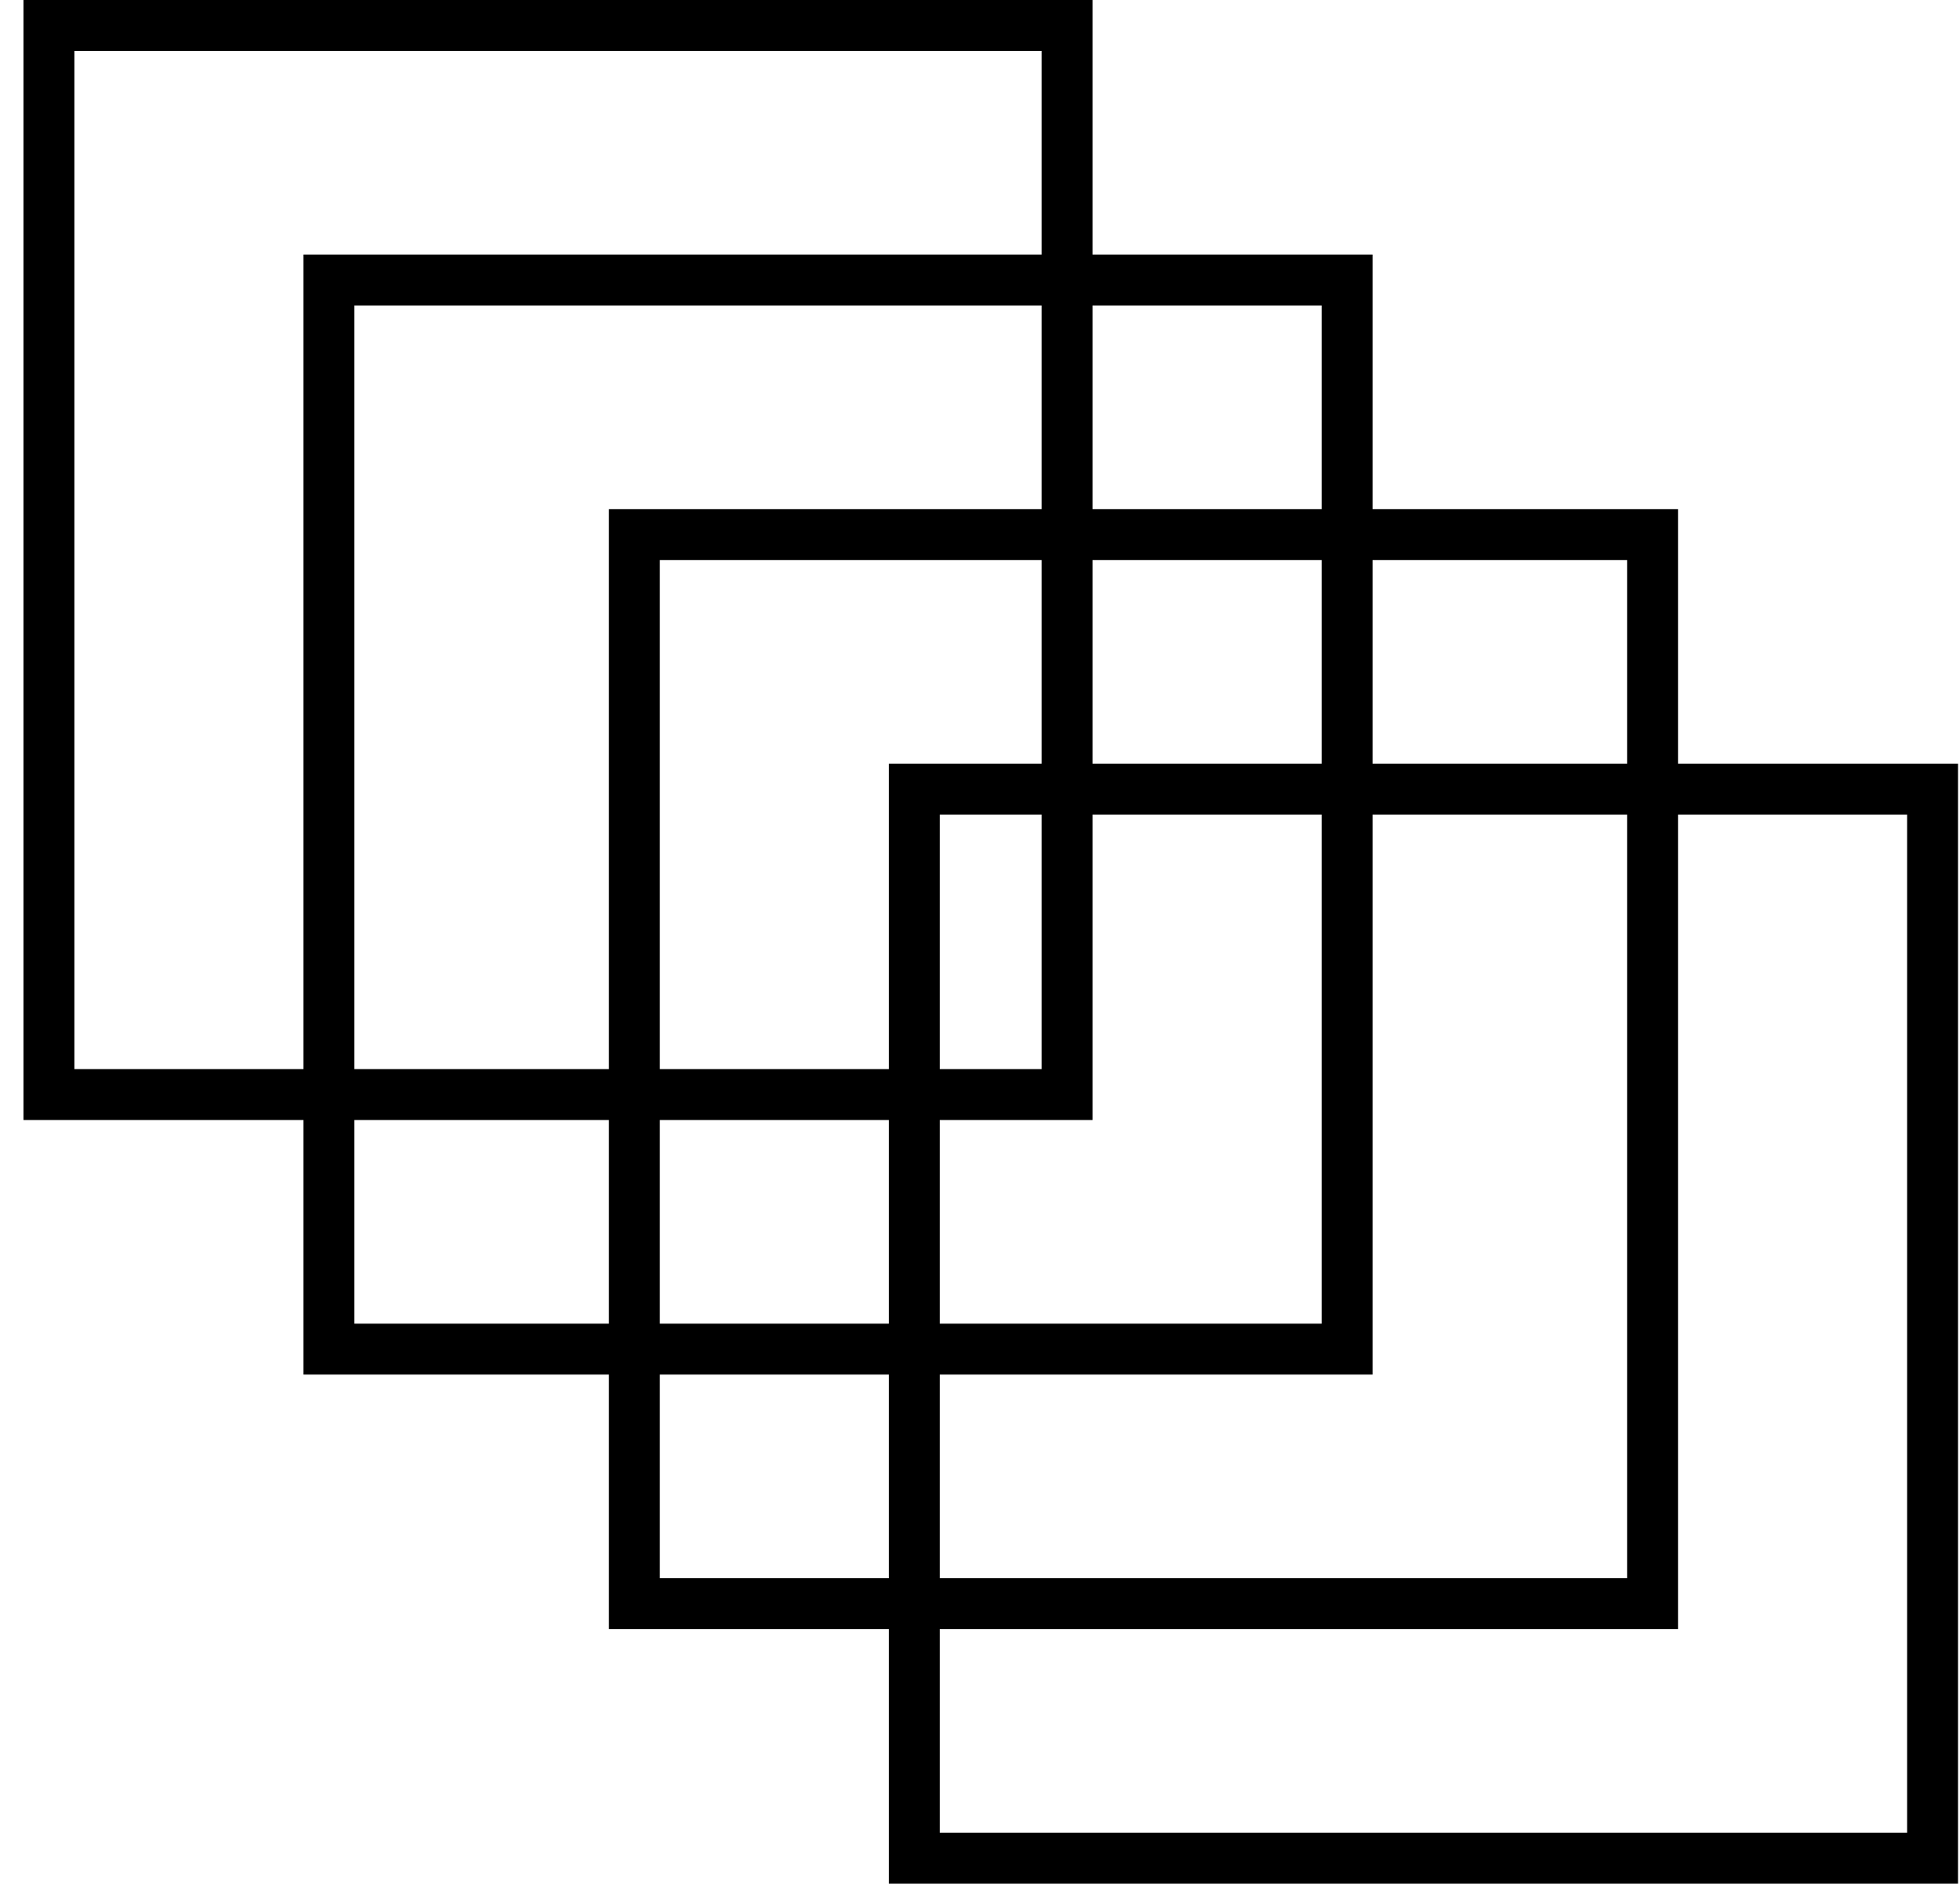
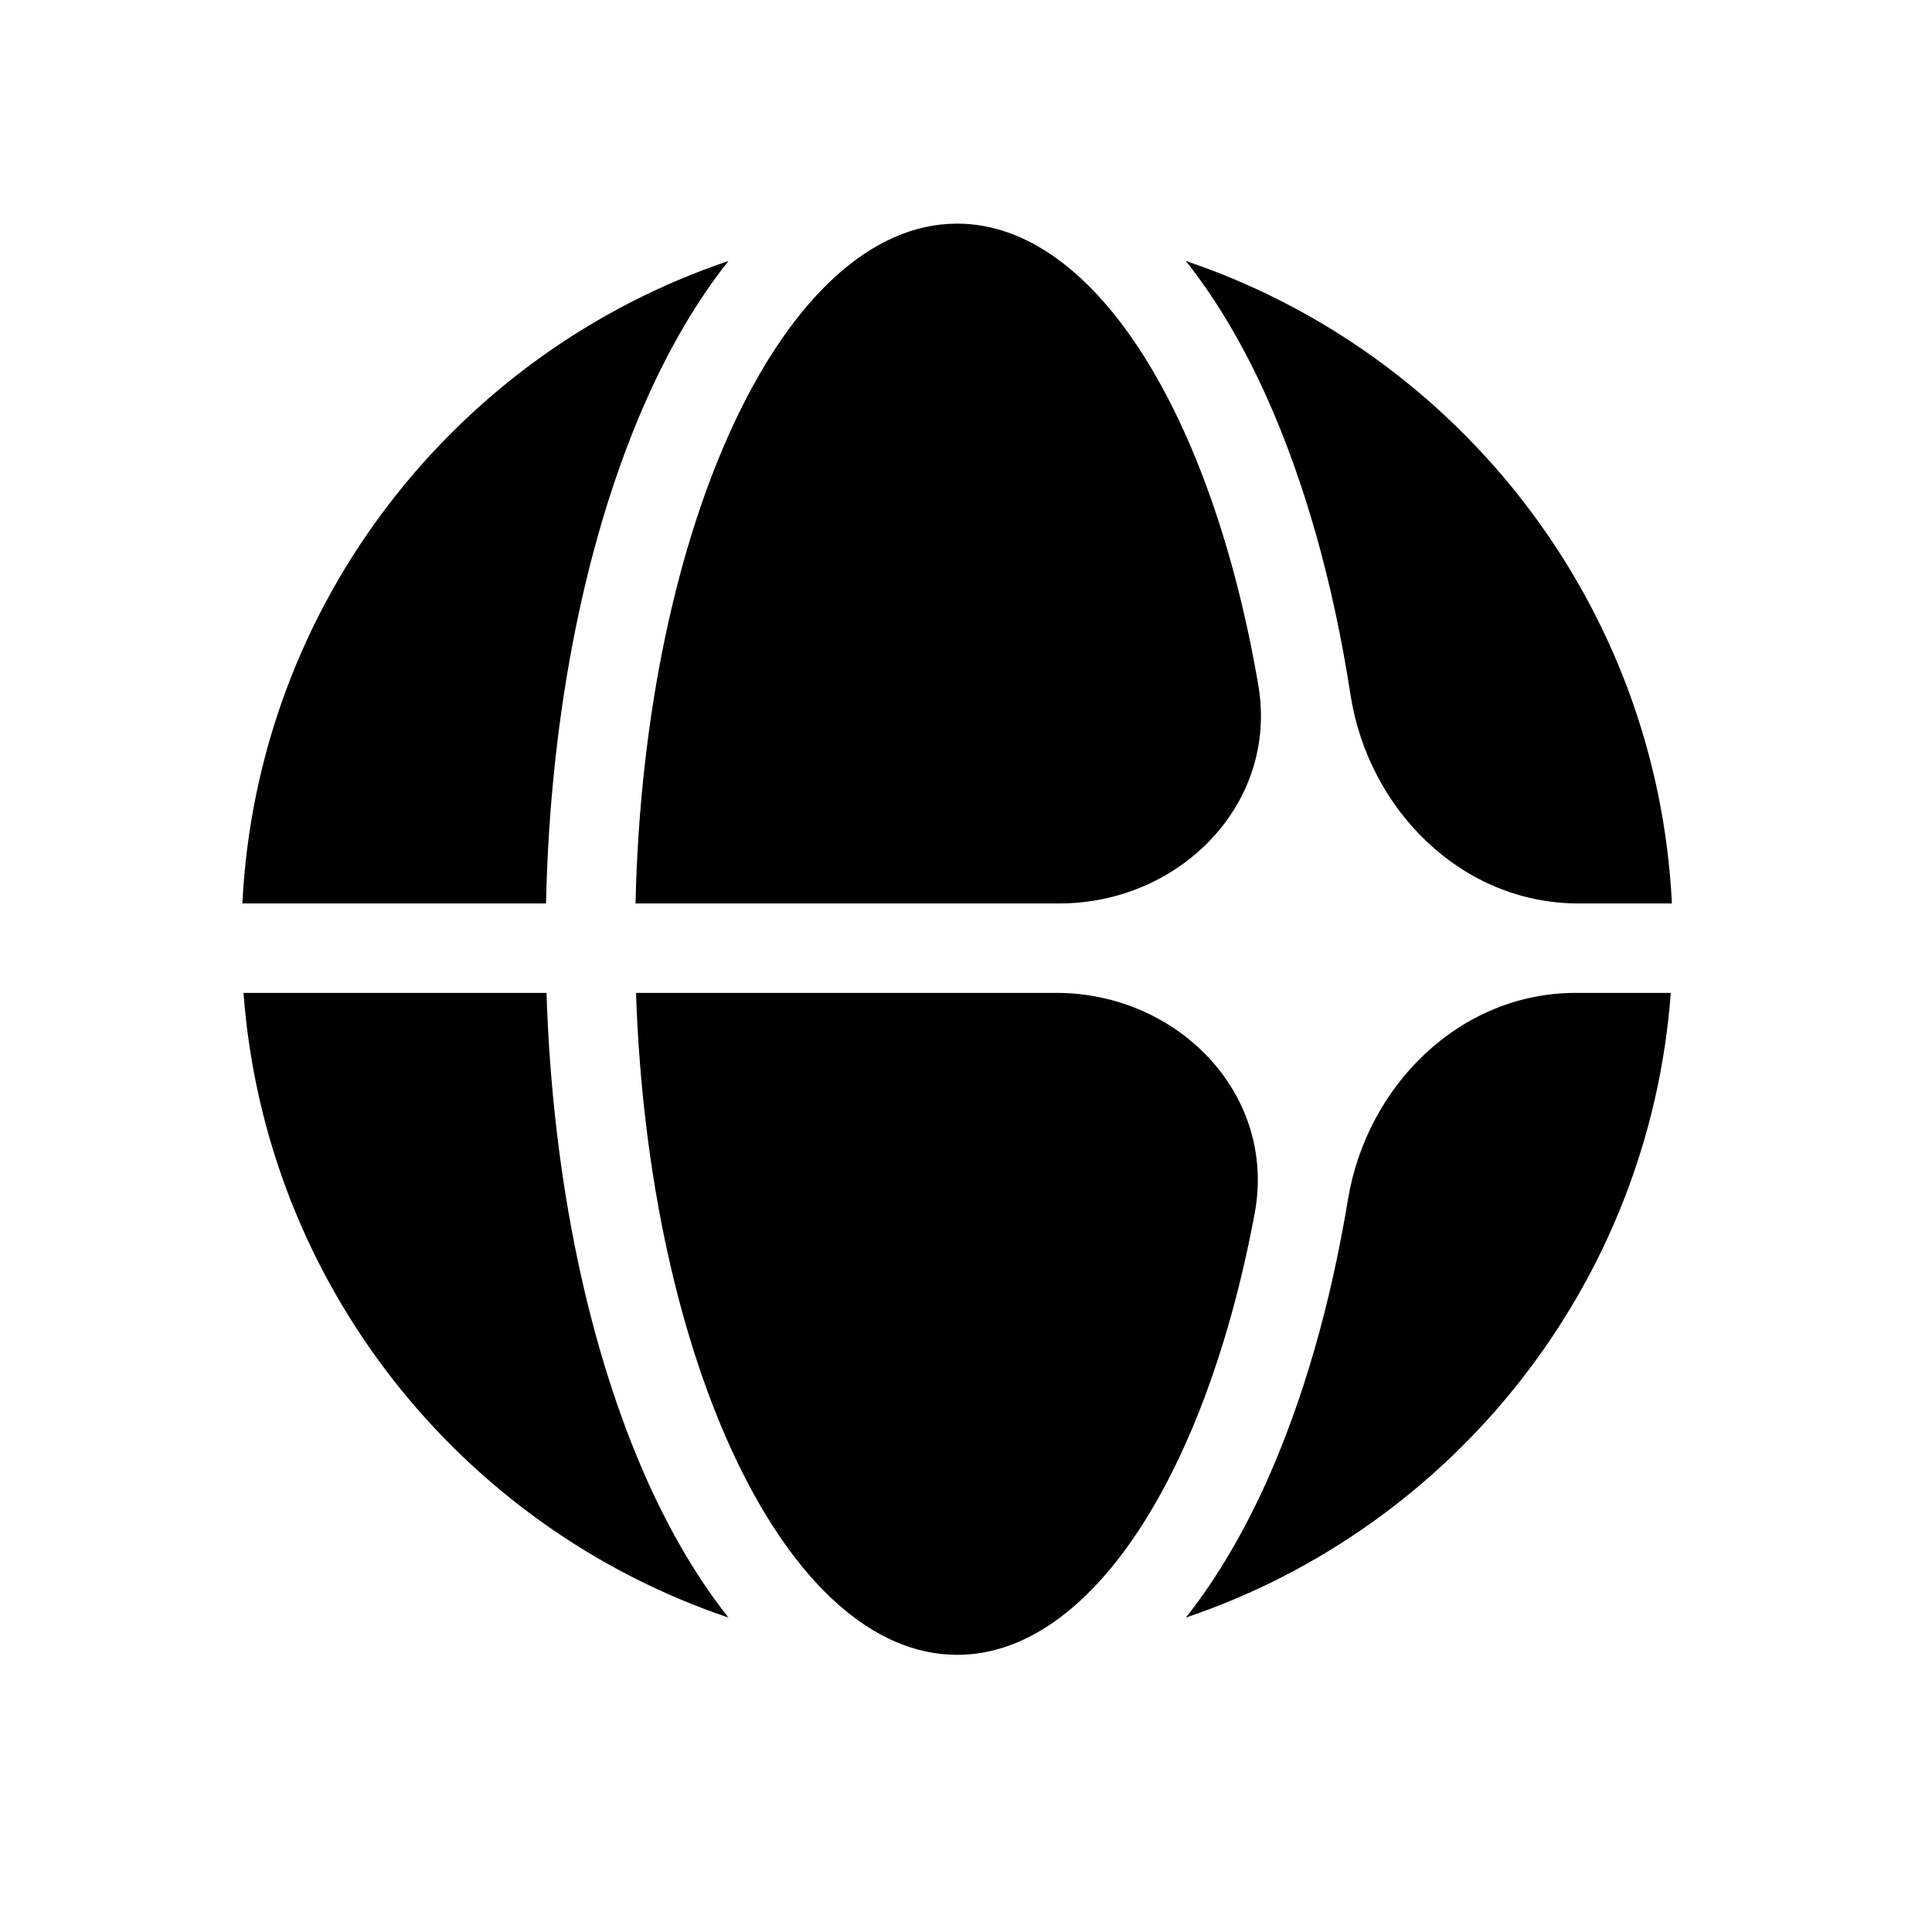
- <svg xmlns="http://www.w3.org/2000/svg" viewBox="0 0 77 74" fill="none" class="">
-   <rect x="1.922" y="1" width="40" height="42" stroke="currentColor" stroke-width="2" />
-   <rect x="12.922" y="11" width="40" height="42" stroke="currentColor" stroke-width="2" />
-   <rect x="24.922" y="21" width="40" height="42" stroke="currentColor" stroke-width="2" />
-   <rect x="35.922" y="31" width="40" height="42" stroke="currentColor" stroke-width="2" />
+ <svg xmlns="http://www.w3.org/2000/svg" viewBox="0 0 24 24" fill="none" class="">
+   <path d="M15.732 18.41C15.464 19.005 15.131 19.589 14.731 20.094C18.046 18.976 20.486 15.958 20.755 12.334H19.575C18.135 12.334 16.978 13.484 16.744 14.905C16.528 16.215 16.183 17.407 15.732 18.41Z" fill="currentColor" />
+   <path d="M13.122 12.334C14.63 12.334 15.863 13.592 15.586 15.074C14.985 18.294 13.556 20.557 11.89 20.557C9.782 20.557 8.054 16.933 7.901 12.334H13.122Z" fill="currentColor" />
+   <path d="M16.775 8.623C16.995 10.057 18.157 11.223 19.608 11.223H20.769C20.586 7.502 18.114 4.382 14.731 3.242C15.131 3.746 15.464 4.33 15.732 4.926C16.205 5.977 16.562 7.238 16.775 8.623Z" fill="currentColor" />
+   <path d="M15.631 8.51C15.883 9.985 14.655 11.223 13.159 11.223H7.895C7.999 6.52 9.748 2.778 11.89 2.778C13.599 2.778 15.058 5.159 15.631 8.51Z" fill="currentColor" />
+   <path d="M6.783 11.223C6.834 8.819 7.292 6.605 8.048 4.926C8.316 4.33 8.649 3.746 9.049 3.242C5.666 4.382 3.195 7.502 3.011 11.223H6.783Z" fill="currentColor" />
+   <path d="M3.025 12.334C3.294 15.958 5.734 18.976 9.049 20.094C8.649 19.589 8.316 19.005 8.048 18.41C7.316 16.782 6.862 14.652 6.789 12.334H3.025Z" fill="currentColor" />
</svg>
